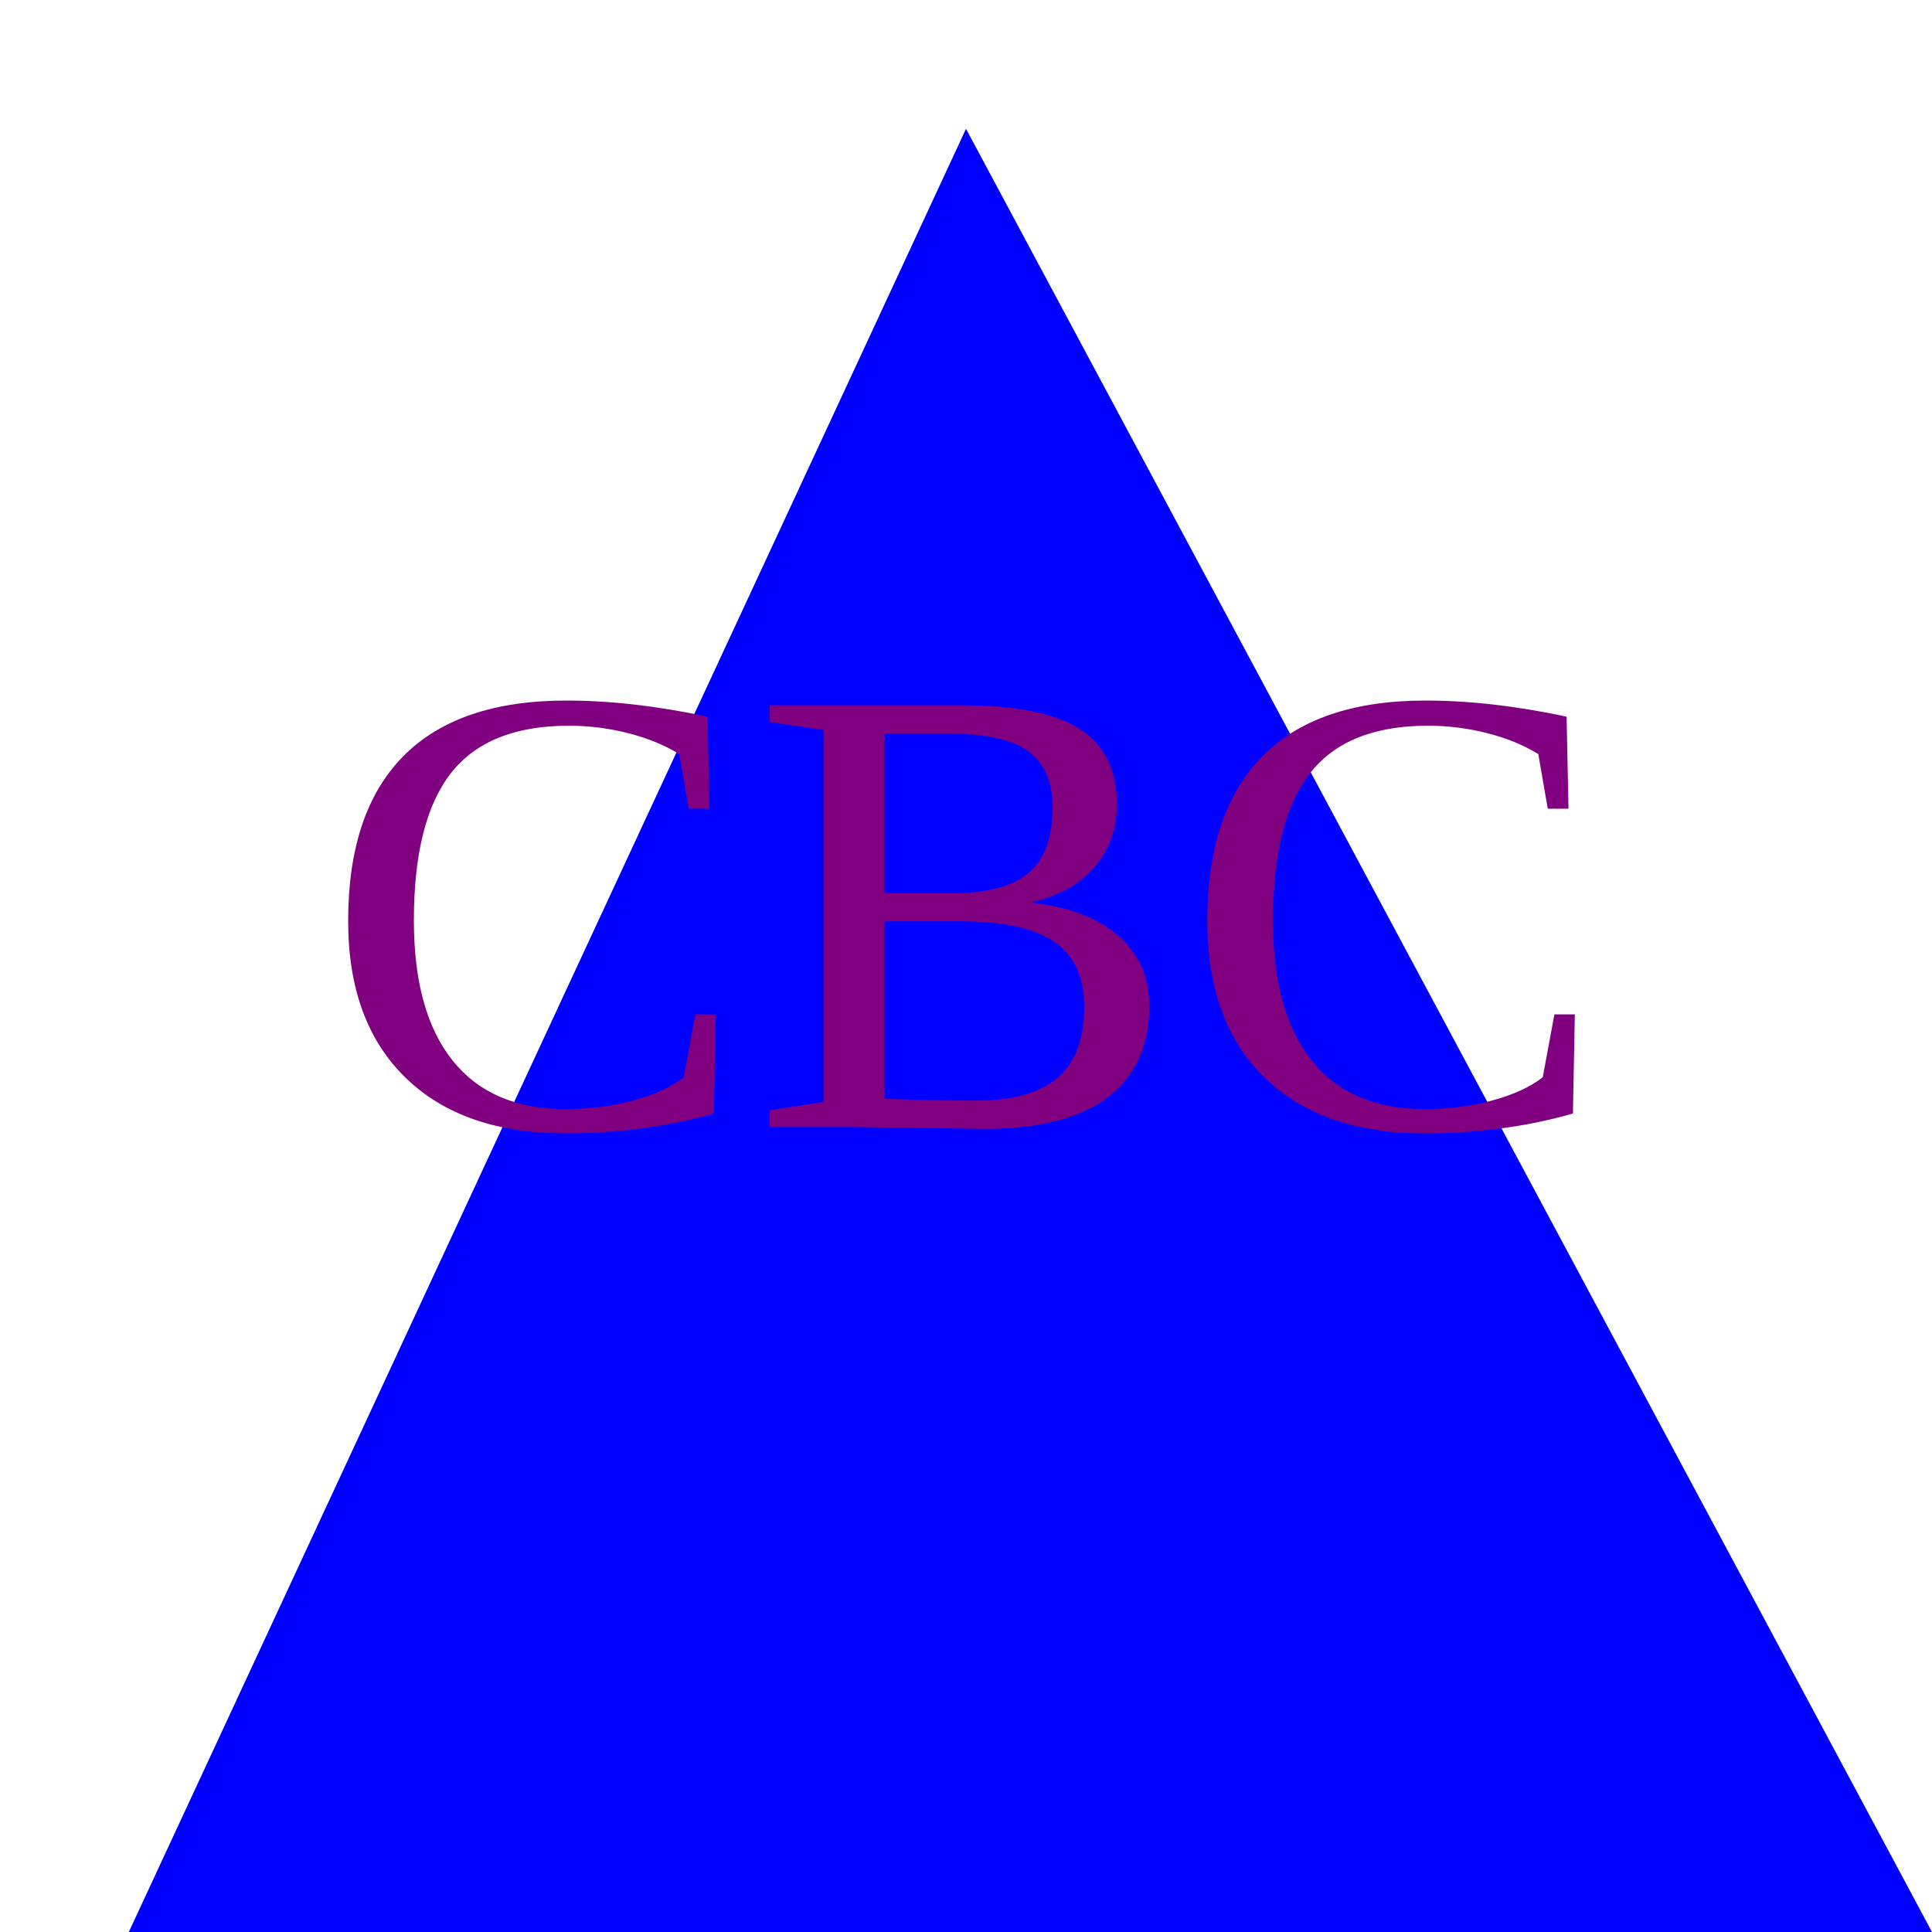
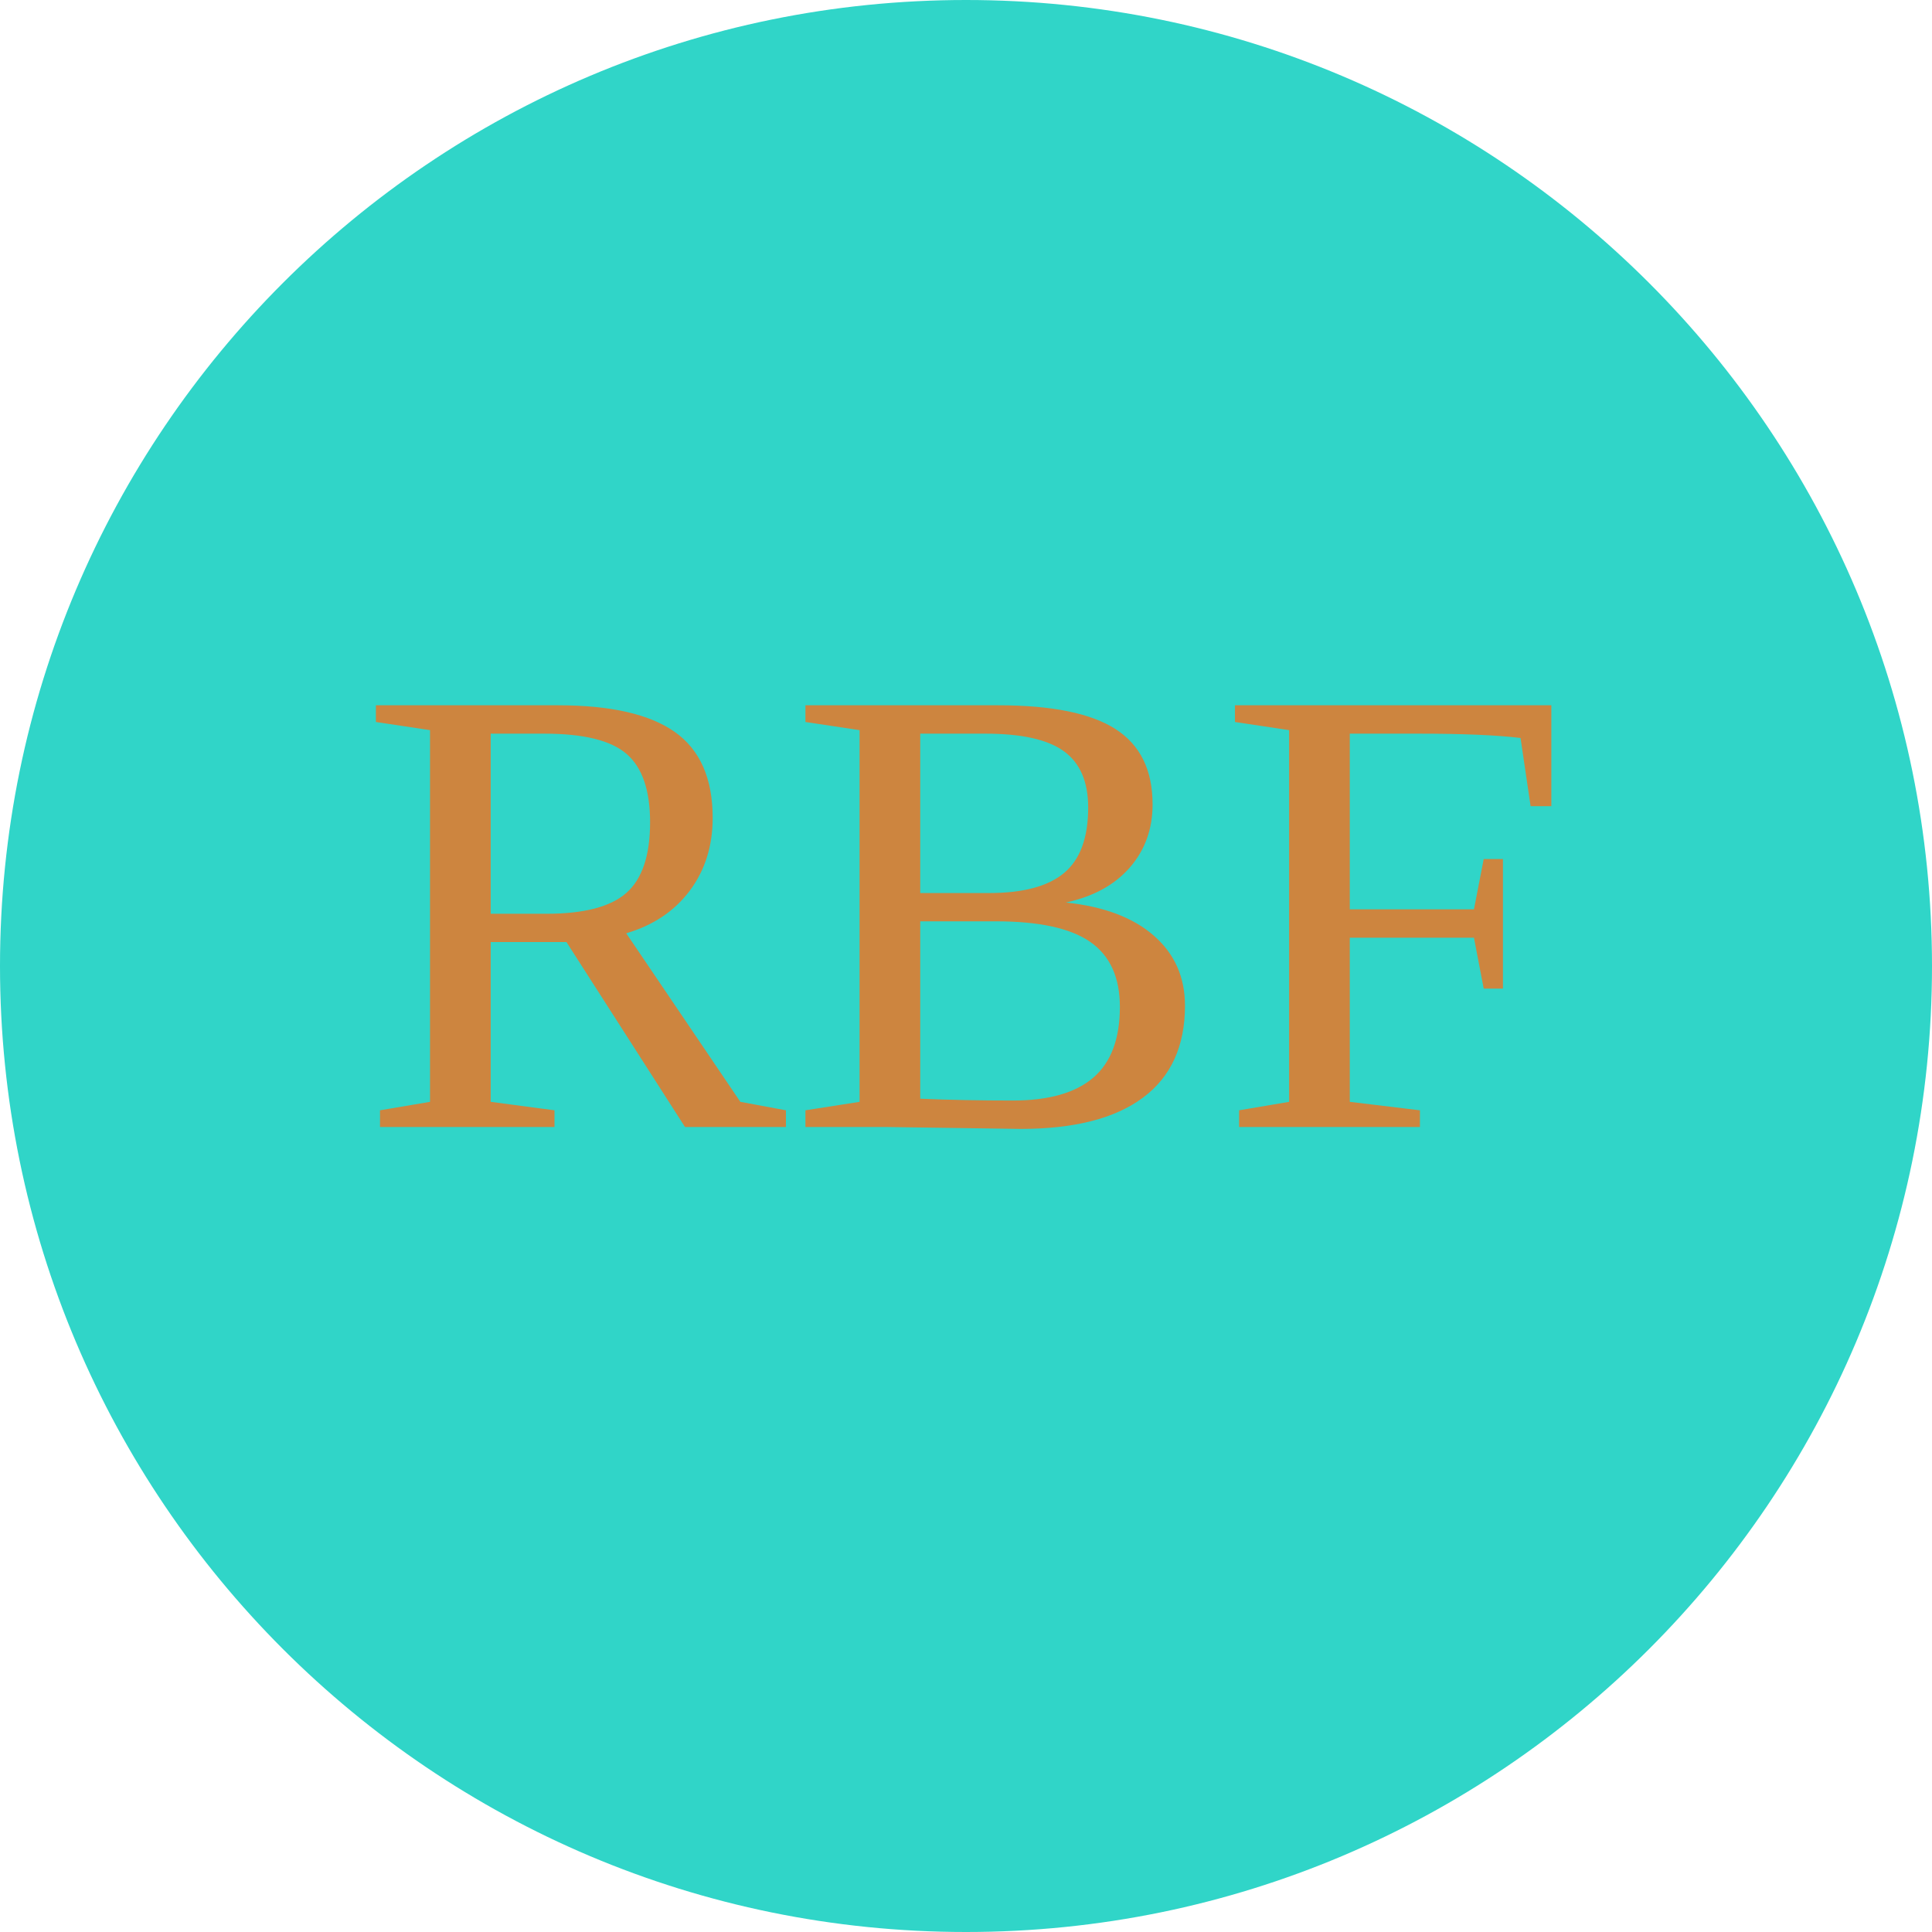
<svg xmlns="http://www.w3.org/2000/svg" version="1.1" width="300" height="300">
-   <polygon points="150,20 300,300 20,300" fill="blue" />
-   <text x="150" y="175" font-size="100" text-anchor="middle" fill="purple">CBC</text>
+   <circle cx="150" cy="150" r="150" fill="#30d5c8" />
+   <text x="150" y="175" font-size="100" text-anchor="middle" fill="#cd853f">RBF</text>
</svg>
